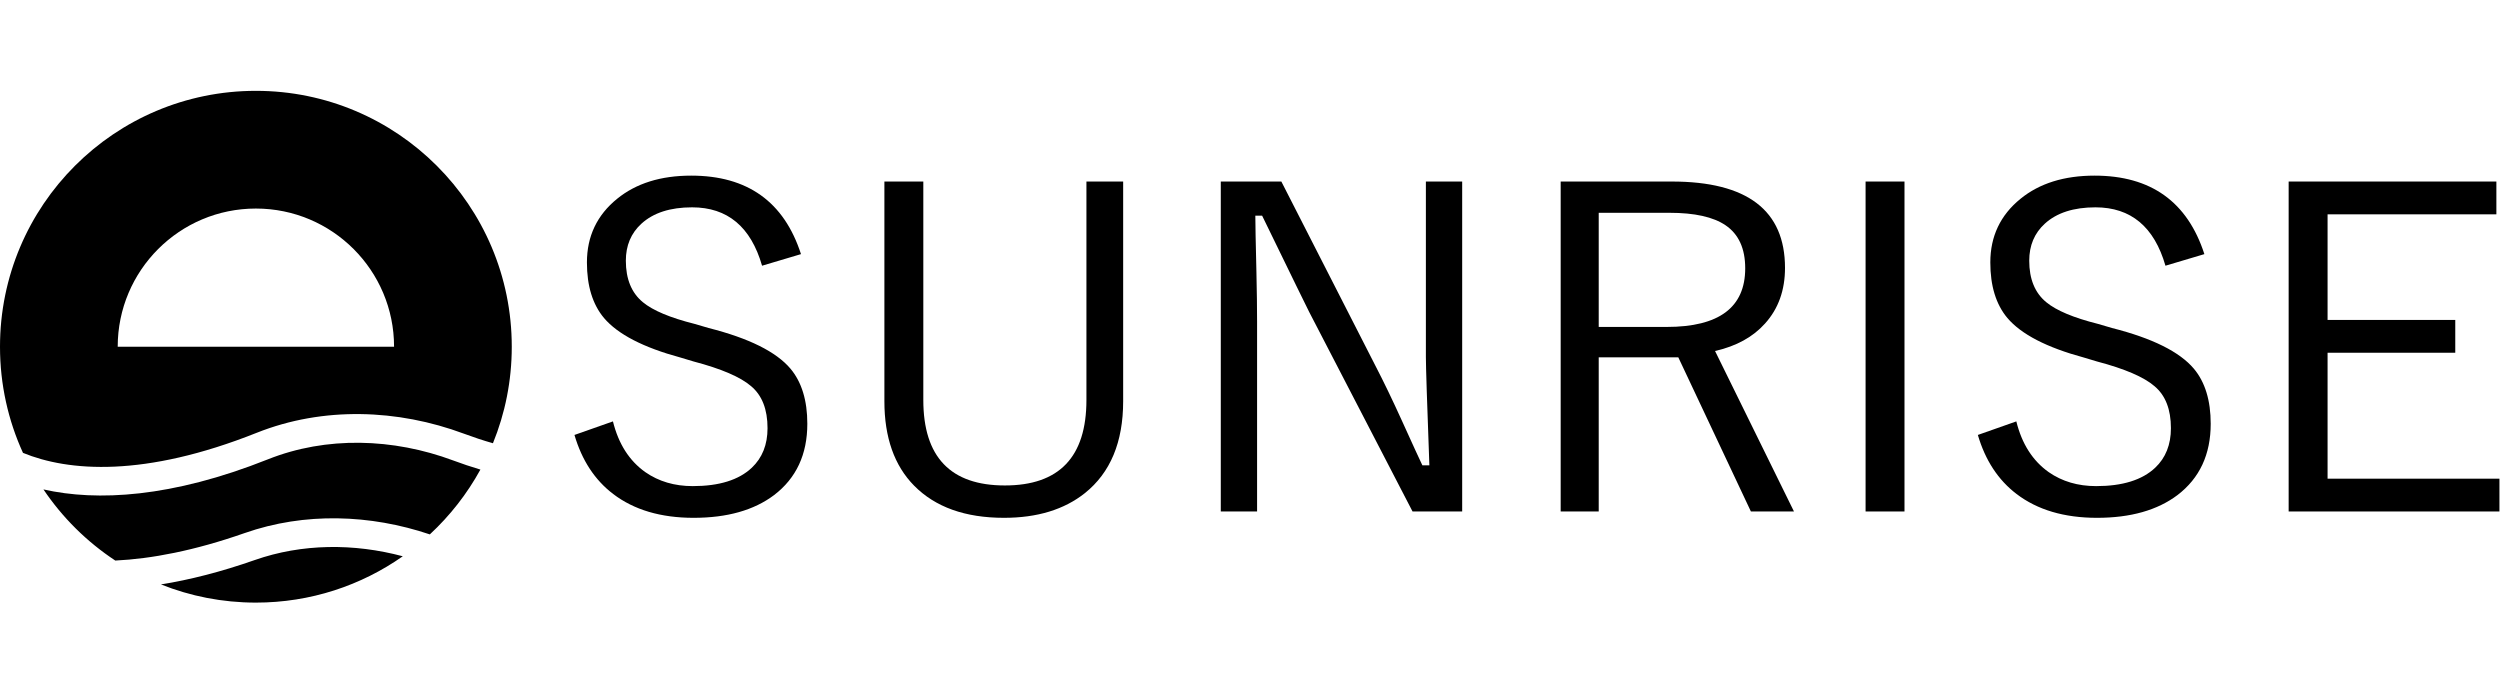
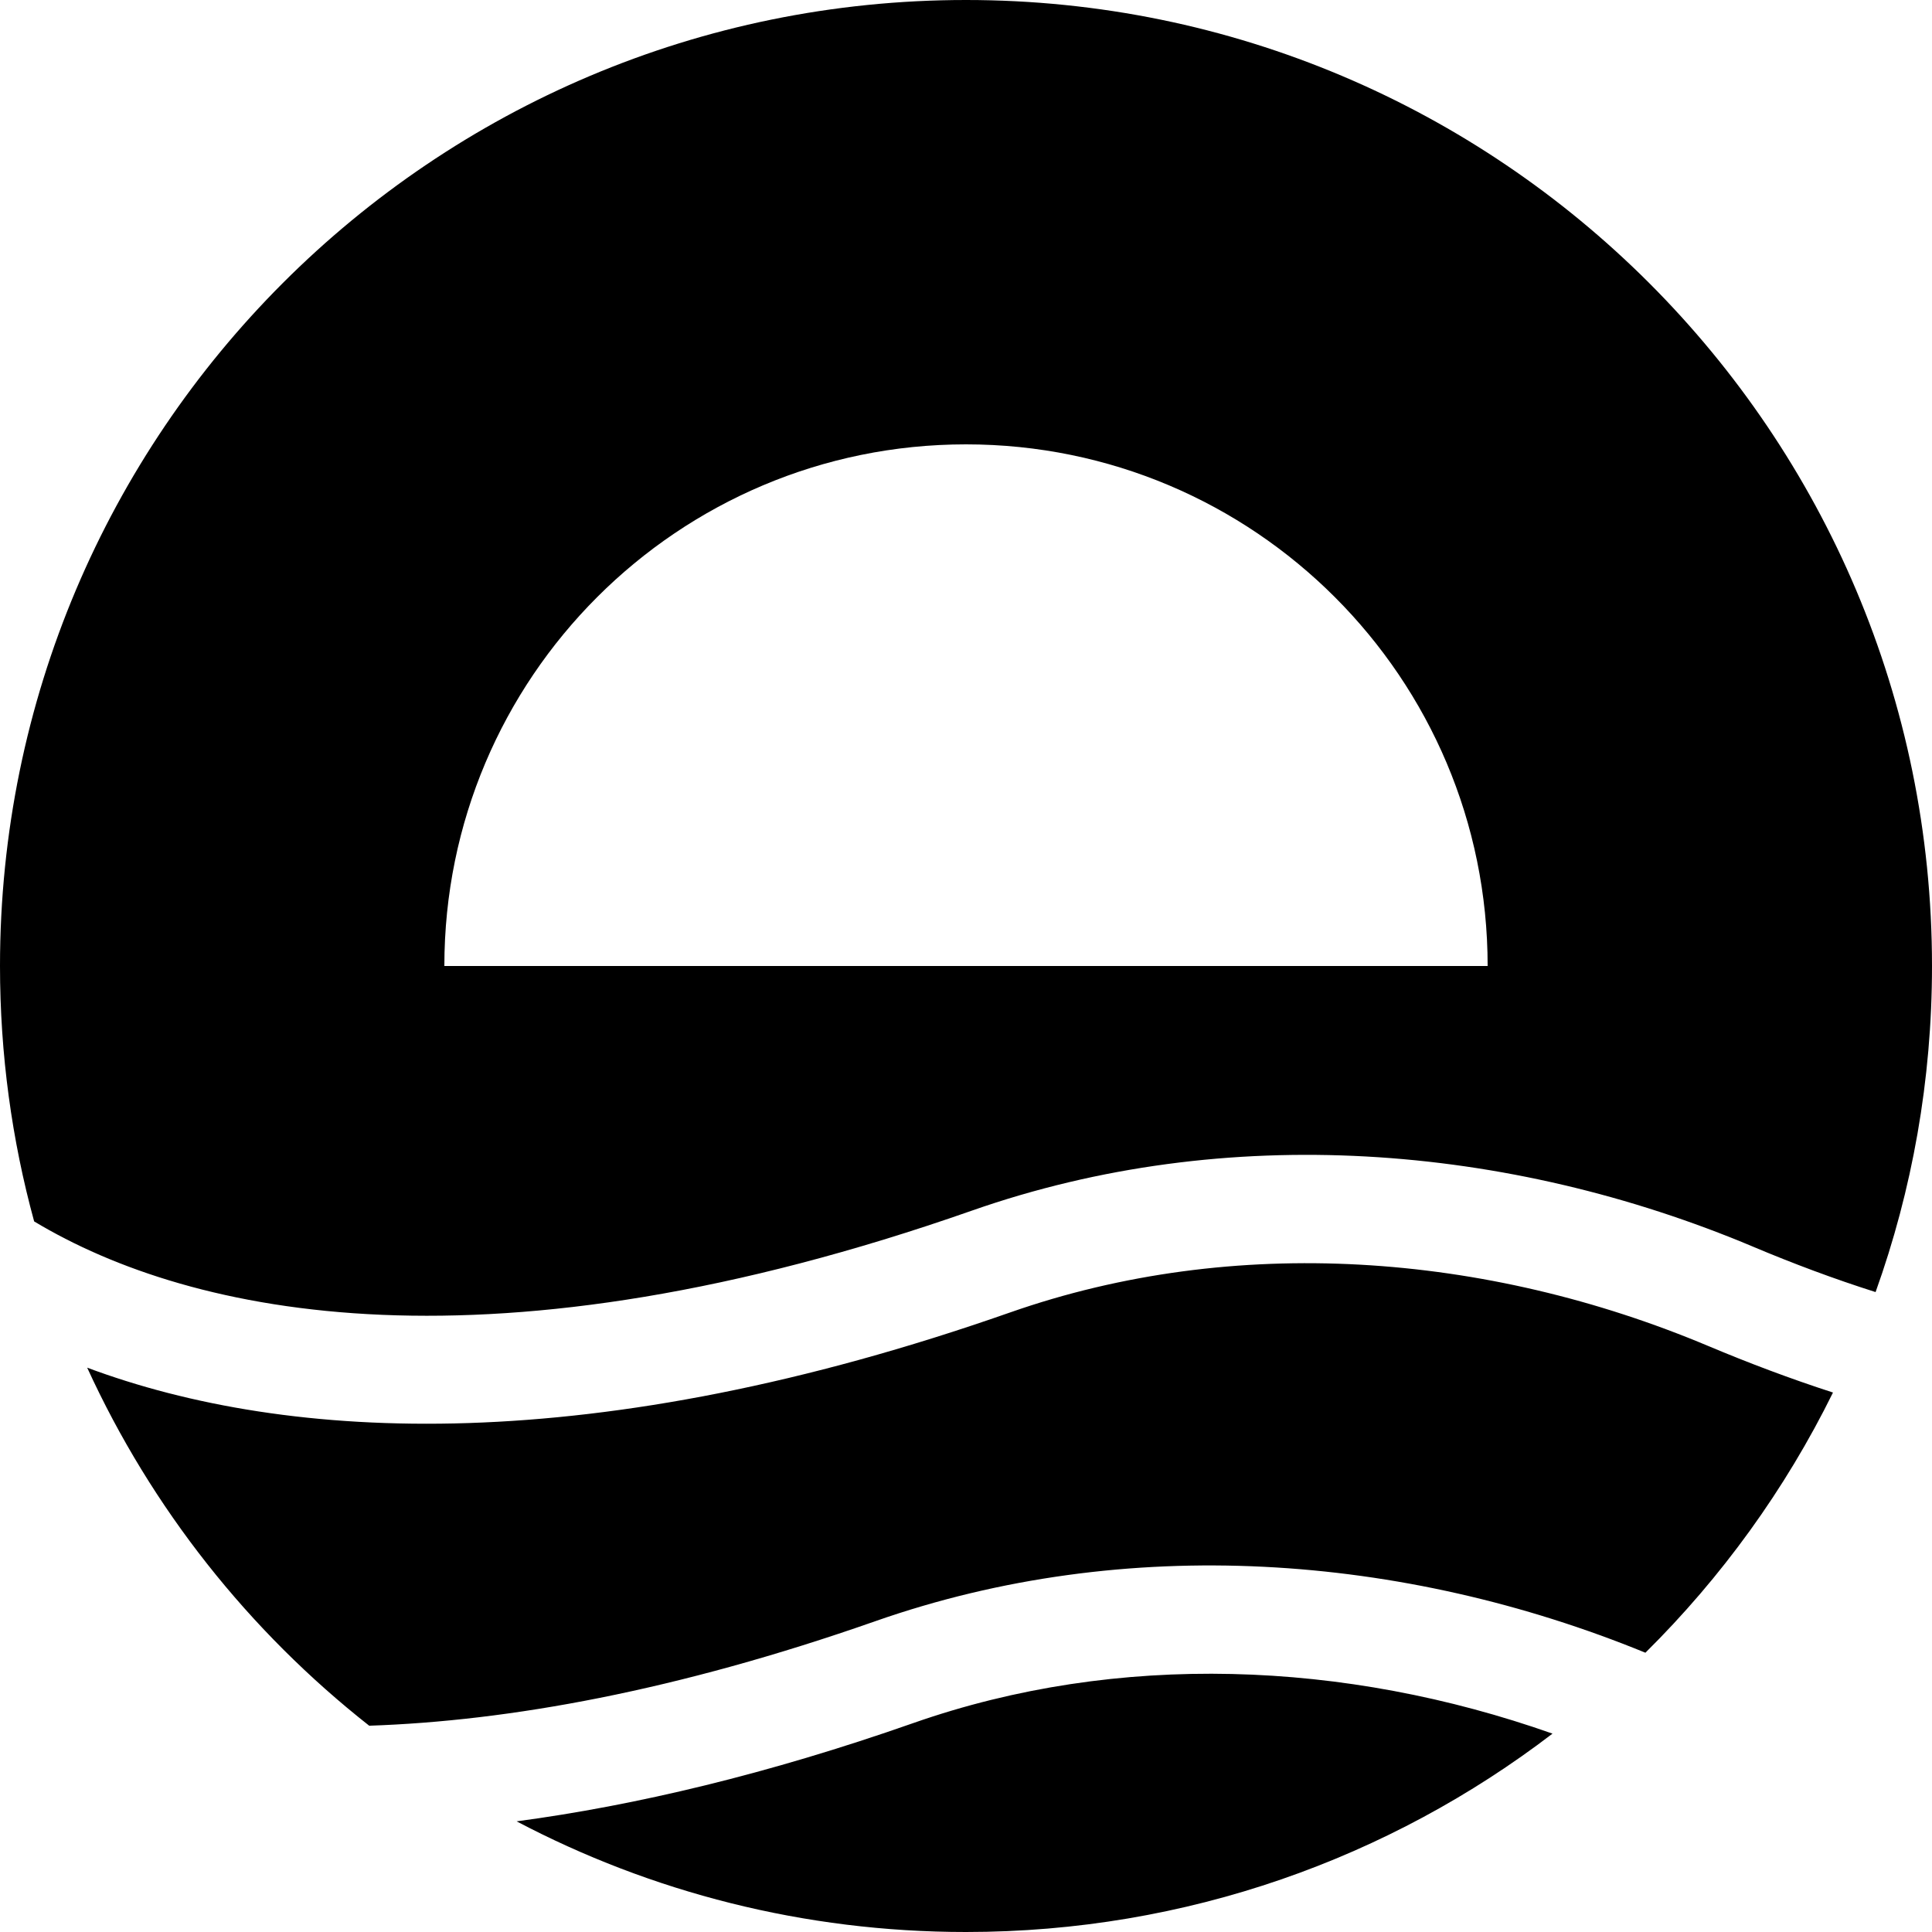
- <svg xmlns="http://www.w3.org/2000/svg" width="1954" height="542" viewBox="0 0 1954 542" fill="none">
-   <path fill-rule="evenodd" clip-rule="evenodd" d="M200 71C89.543 71 0 160.543 0 271C0 300.596 6.429 328.691 17.966 353.965C53.434 368.537 112.718 373.298 200.637 338.276C252.595 317.579 310.985 319.752 362.543 338.944C370.015 341.725 377.619 344.253 385.285 346.437C394.772 323.158 400 297.689 400 271C400 160.543 310.457 71 200 71ZM308 271C308 211.353 259.647 163 200 163C140.353 163 92 211.353 92 271H308ZM375.487 367.018C365.086 385.987 351.698 403.086 335.957 417.683C289.489 402.033 238.182 400.184 191.205 416.65C151.78 430.469 118.255 436.777 90.108 438.131C67.91 423.505 48.798 404.576 33.961 382.531C75.858 391.984 134.143 388.994 209.41 359.011C255.13 340.799 307.327 342.442 354.168 359.879C361.036 362.435 368.165 364.847 375.487 367.018ZM199.101 437.735C236.059 424.781 276.589 424.561 314.817 434.78C282.321 457.603 242.725 471 200 471C173.785 471 148.747 465.956 125.806 456.786C148.08 453.208 172.495 447.061 199.101 437.735Z" fill="black" />
-   <path d="M1951.17 141.886V167.521H1819.23V250.064H1919.04V275.699H1819.23V374.136H1953.56V399.77H1788.81V141.886H1951.17Z" fill="black" />
-   <path d="M1722.94 198.625L1692.52 207.683C1683.74 177.263 1665.51 162.053 1637.83 162.053C1620.74 162.053 1607.52 166.325 1598.18 174.87C1590.09 182.276 1586.05 191.903 1586.05 203.752C1586.05 218.107 1590.49 228.931 1599.38 236.222C1607.24 242.717 1620.68 248.356 1639.71 253.141L1650.82 256.388C1682.26 264.364 1703.57 274.959 1714.73 288.175C1723.51 298.657 1727.89 313.012 1727.89 331.241C1727.89 355.167 1719.23 373.738 1701.92 386.954C1686.19 398.803 1665.23 404.727 1639.03 404.727C1613.39 404.727 1592.43 398.518 1576.14 386.099C1561.78 375.162 1551.7 359.781 1545.89 339.957L1575.96 329.361C1580.29 346.907 1588.72 360.123 1601.26 369.01C1611.74 376.301 1624.1 379.947 1638.34 379.947C1658.96 379.947 1674.34 375.162 1684.48 365.592C1692.69 357.844 1696.79 347.533 1696.79 334.659C1696.79 319.962 1692.52 309.025 1683.97 301.847C1675.65 294.669 1660.67 288.232 1639.03 282.536L1628.77 279.459C1599.72 271.598 1579.78 261.287 1568.96 248.527C1560.07 237.931 1555.63 223.462 1555.63 205.119C1555.63 184.725 1563.49 168.148 1579.21 155.388C1594.02 143.311 1613.33 137.273 1637.15 137.273C1681.12 137.273 1709.72 157.724 1722.94 198.625Z" fill="black" />
-   <path d="M1488.55 141.886V399.77H1458.14V141.886H1488.55Z" fill="black" />
-   <path d="M1219.82 141.886H1306.64C1365.65 141.886 1395.16 164.388 1395.16 209.391C1395.16 226.822 1389.98 241.291 1379.61 252.799C1370.15 263.394 1357.11 270.572 1340.47 274.332L1402.17 399.77H1368.5L1311.76 279.288H1249.56V399.77H1219.82V141.886ZM1249.56 166.325V255.533H1302.71C1343.61 255.533 1364.06 240.266 1364.06 209.732C1364.06 194.238 1358.93 183.015 1348.68 176.066C1339.11 169.572 1324.52 166.325 1304.93 166.325H1249.56Z" fill="black" />
-   <path d="M1142.84 141.886V399.77H1104.04L1023.21 243.741C1021.95 241.348 1009.71 216.283 986.465 168.546H981.167C981.167 174.471 981.452 189.225 982.022 212.809C982.363 228.075 982.534 240.95 982.534 251.431V399.77H954.165V141.886H1001.5L1075.33 286.465C1081.48 298.314 1088.26 312.385 1095.67 328.677C1104.44 348.045 1109.8 359.723 1111.73 363.711H1117.2C1115.38 314.606 1114.47 286.408 1114.47 279.117V141.886H1142.84Z" fill="black" />
-   <path d="M877.863 141.886V313.638C877.863 345.539 867.894 369.464 847.956 385.415C831.778 398.289 810.7 404.726 784.724 404.726C754.418 404.726 731.005 396.352 714.485 379.604C698.991 363.882 691.243 341.893 691.243 313.638V141.886H721.663V312.613C721.663 357.16 742.911 379.433 785.408 379.433C827.904 379.433 849.152 357.16 849.152 312.613V141.886H877.863Z" fill="black" />
-   <path d="M626.049 198.625L595.63 207.683C586.857 177.263 568.628 162.053 540.943 162.053C523.853 162.053 510.637 166.325 501.295 174.87C493.205 182.276 489.161 191.903 489.161 203.752C489.161 218.107 493.604 228.931 502.491 236.222C510.352 242.717 523.796 248.356 542.823 253.141L553.931 256.388C585.376 264.364 606.681 274.959 617.846 288.175C626.619 298.657 631.006 313.012 631.006 331.241C631.006 355.167 622.347 373.738 605.029 386.954C589.307 398.803 568.343 404.727 542.139 404.727C516.504 404.727 495.541 398.518 479.249 386.099C464.893 375.162 454.811 359.781 449 339.957L479.078 329.361C483.407 346.907 491.838 360.123 504.371 369.01C514.852 376.301 527.214 379.947 541.455 379.947C562.077 379.947 577.458 375.162 587.598 365.592C595.801 357.844 599.902 347.533 599.902 334.659C599.902 319.962 595.63 309.025 587.085 301.847C578.768 294.669 563.786 288.232 542.139 282.536L531.885 279.459C502.833 271.598 482.895 261.287 472.071 248.527C463.184 237.931 458.741 223.462 458.741 205.119C458.741 184.725 466.602 168.148 482.325 155.388C497.136 143.311 516.447 137.273 540.259 137.273C584.237 137.273 612.833 157.724 626.049 198.625Z" fill="black" />
+ <svg xmlns="http://www.w3.org/2000/svg" id="_レイヤー_2" viewBox="0 0 400 400">
+   <defs>
+     <style>.cls-1{fill:#000;fill-rule:evenodd;stroke-width:0px;}</style>
+   </defs>
+   <g id="Layer_1">
+     <path class="cls-1" d="M340.67,342.17c15.75-15.59,28.93-33.77,38.83-53.86-8.92-2.89-17.56-6.16-25.81-9.63-46.07-19.39-98.15-23.22-144.59-6.94-86.02,30.15-149.13,27.07-191.05,11.42,13.34,29.15,33.48,54.53,58.39,74.13,28.89-.97,63.61-7.21,104.76-21.63,51.99-18.23,109.3-14.01,159.47,6.52ZM321.43,358.93c-42.91-15.16-89.97-17.04-132.33-2.19-30.17,10.58-57.53,17.06-82.14,20.35,27.79,14.63,59.45,22.91,93.04,22.91,45.67,0,87.76-15.31,121.43-41.07ZM362.94,258.11c8.31,3.5,16.8,6.68,25.38,9.4,7.56-21.09,11.68-43.82,11.68-67.51H0c0,18.3,2.46,36.04,7.07,52.88,32.74,19.68,94.65,32.64,194.14-2.23,52.78-18.5,111.03-13.88,161.74,7.46Z" />
+     <path class="cls-1" d="M0,200C0,89.54,89.54,0,200,0s200,89.54,200,200h-92c0-59.65-48.35-108-108-108s-108,48.35-108,108H0Z" />
+   </g>
</svg>
